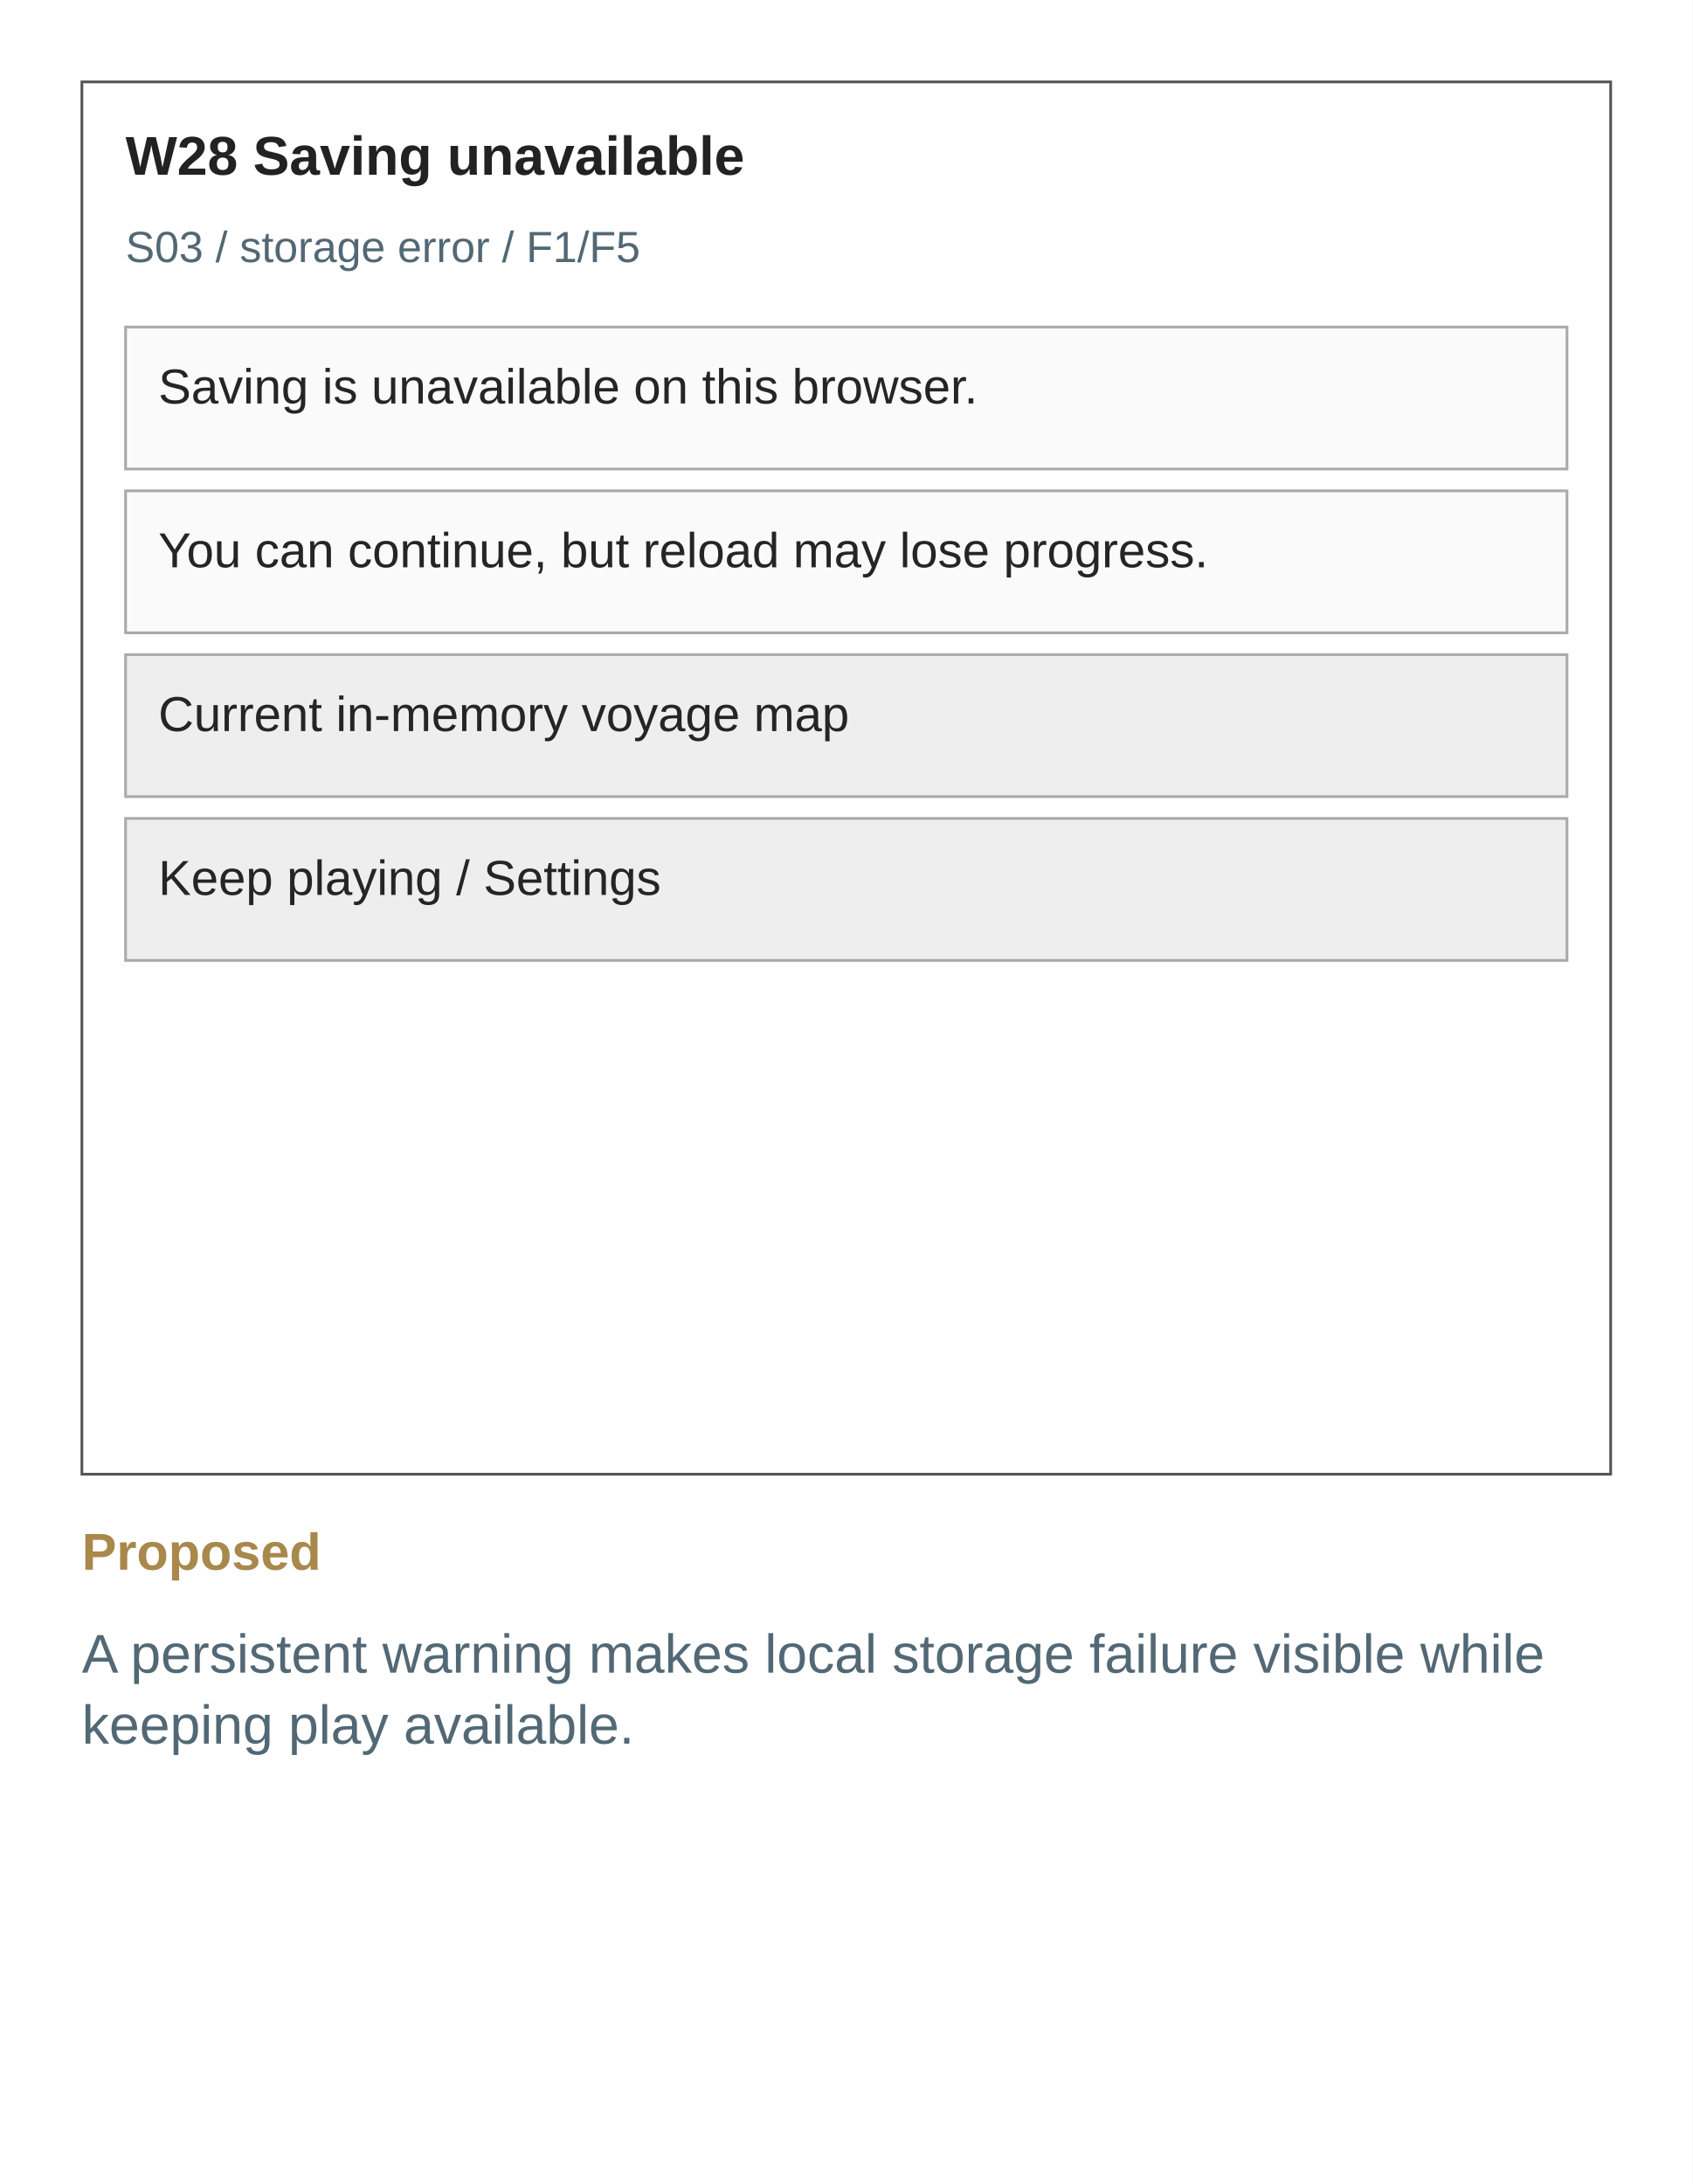
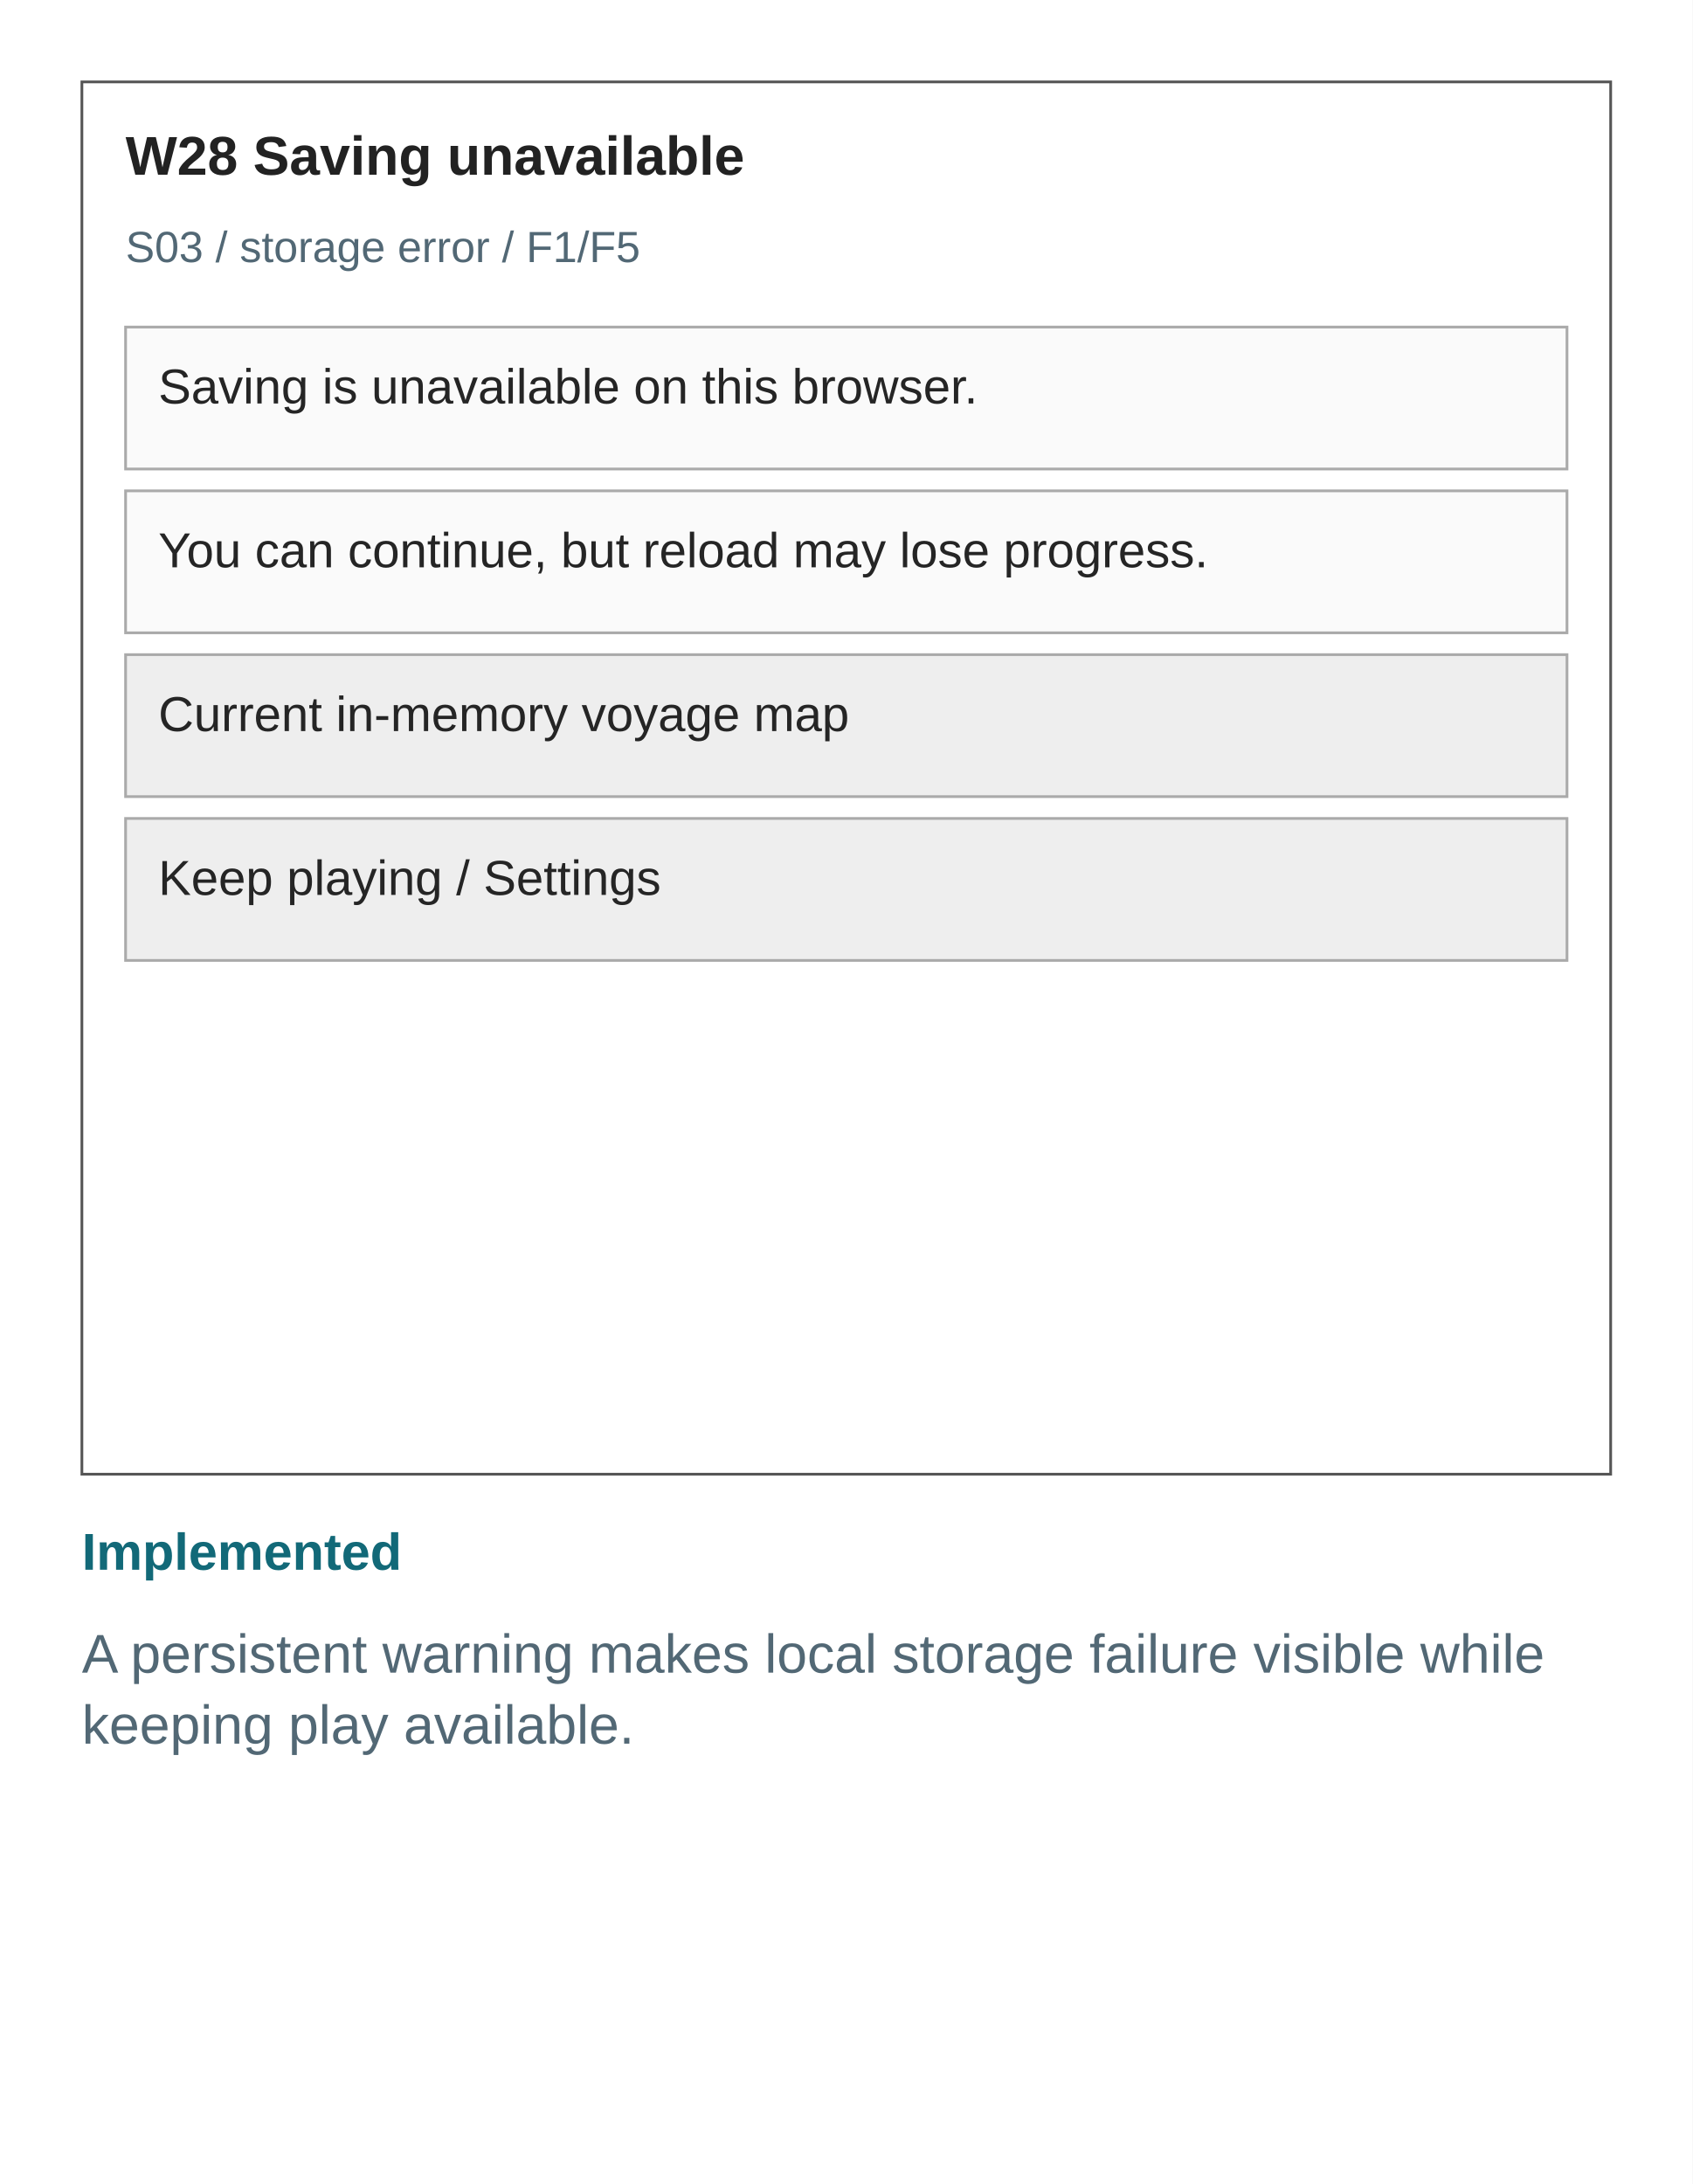
<svg xmlns="http://www.w3.org/2000/svg" viewBox="0 0 620 800">
  <rect width="100%" height="100%" fill="white" />
  <defs>
    <marker id="arrow" markerWidth="8" markerHeight="8" refX="7" refY="4" orient="auto">
      <path d="M0 0 L8 4 L0 8" fill="#526875" />
    </marker>
  </defs>
  <rect x="30" y="30" width="560" height="510" fill="#ffffff" stroke="#555555" />
  <text x="46" y="64.0" font-family="Arial" font-size="20" font-weight="bold" fill="#222222">W28 Saving unavailable</text>
  <text x="46" y="96.0" font-family="Arial" font-size="16" font-weight="normal" fill="#526875">S03 / storage error / F1/F5</text>
  <rect x="46" y="119.8" width="528" height="52" fill="#fafafa" stroke="#aaaaaa" />
  <text x="58" y="147.8" font-family="Arial" font-size="18" font-weight="normal" fill="#252525">Saving is unavailable on this browser.</text>
  <rect x="46" y="179.8" width="528" height="52" fill="#fafafa" stroke="#aaaaaa" />
  <text x="58" y="207.8" font-family="Arial" font-size="18" font-weight="normal" fill="#252525">You can continue, but reload may lose progress.</text>
  <rect x="46" y="239.8" width="528" height="52" fill="#eeeeee" stroke="#aaaaaa" />
  <text x="58" y="267.8" font-family="Arial" font-size="18" font-weight="normal" fill="#252525">Current in-memory voyage map</text>
  <rect x="46" y="299.8" width="528" height="52" fill="#eeeeee" stroke="#aaaaaa" />
  <text x="58" y="327.8" font-family="Arial" font-size="18" font-weight="normal" fill="#252525">Keep playing / Settings</text>
-   <text x="30" y="575.0" font-family="Arial" font-size="19" font-weight="bold" fill="#a9884b">Proposed</text>
+   <text x="30" y="575.0" font-family="Arial" font-size="19" font-weight="bold" fill="#126978">Implemented</text>
  <text x="30" y="612.7" font-family="Arial" font-size="20" font-weight="normal" fill="#526875">A persistent warning makes local storage failure visible while</text>
  <text x="30" y="638.7" font-family="Arial" font-size="20" font-weight="normal" fill="#526875">keeping play available.</text>
</svg>
